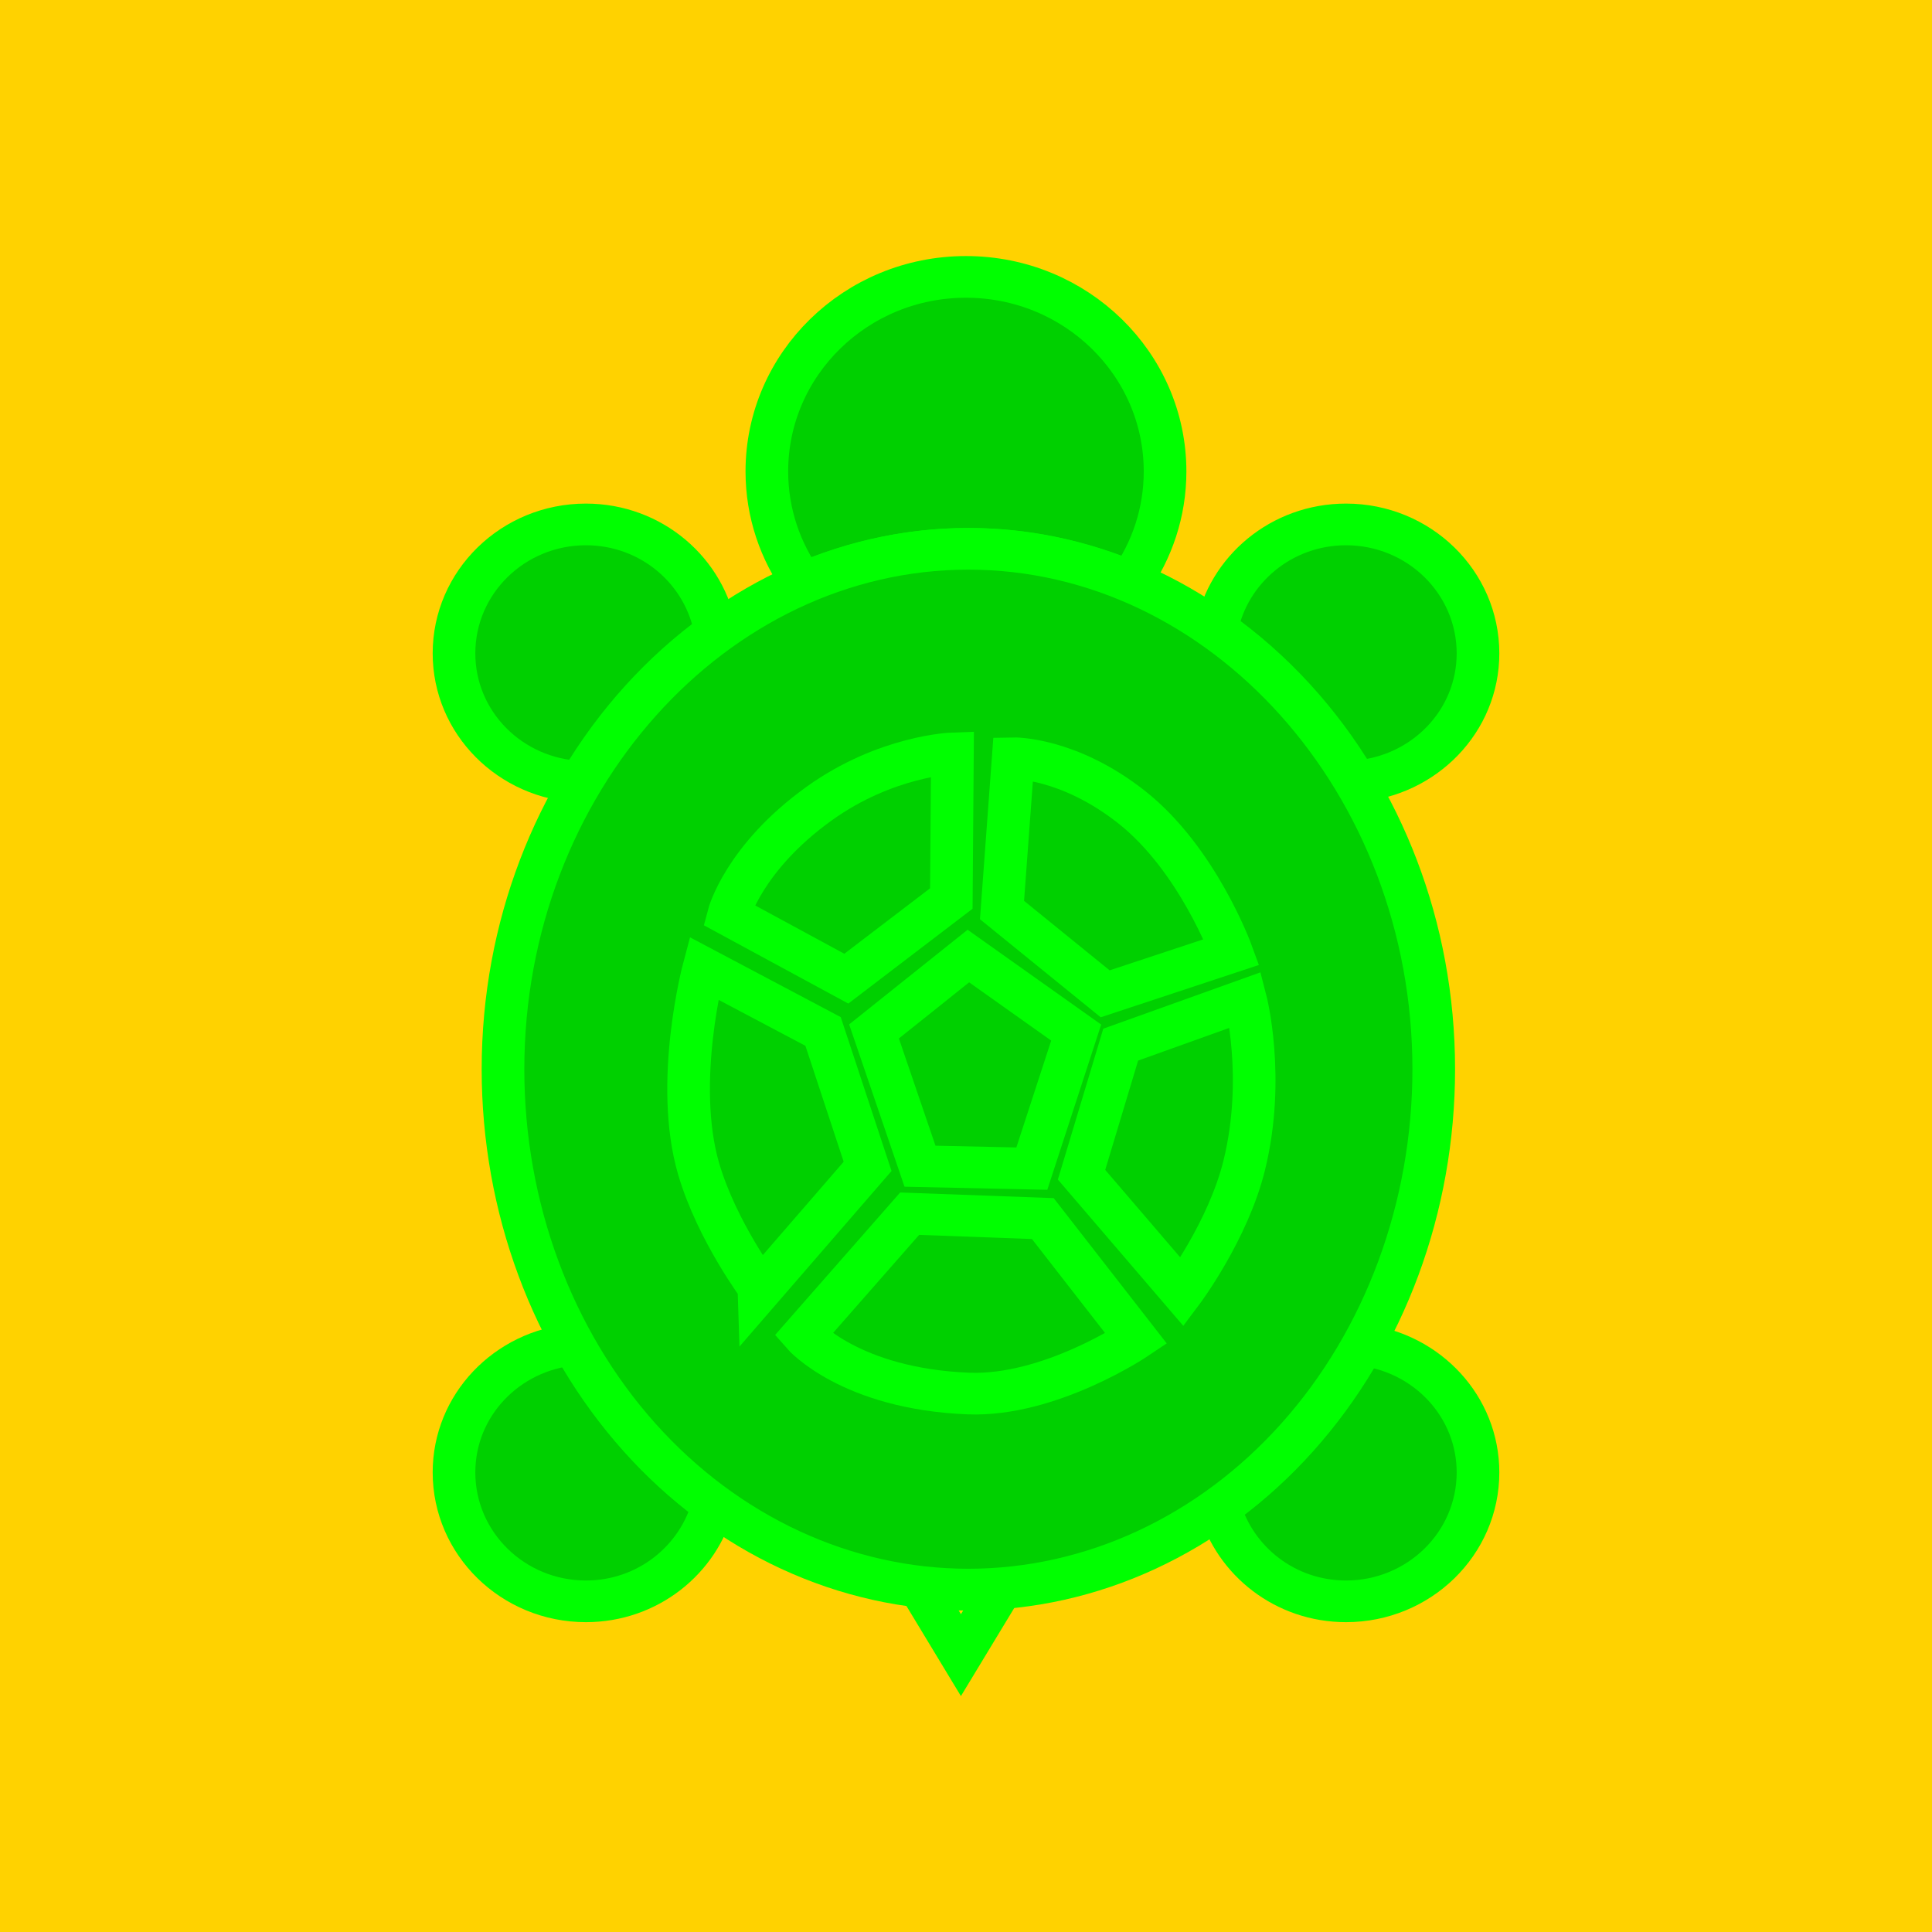
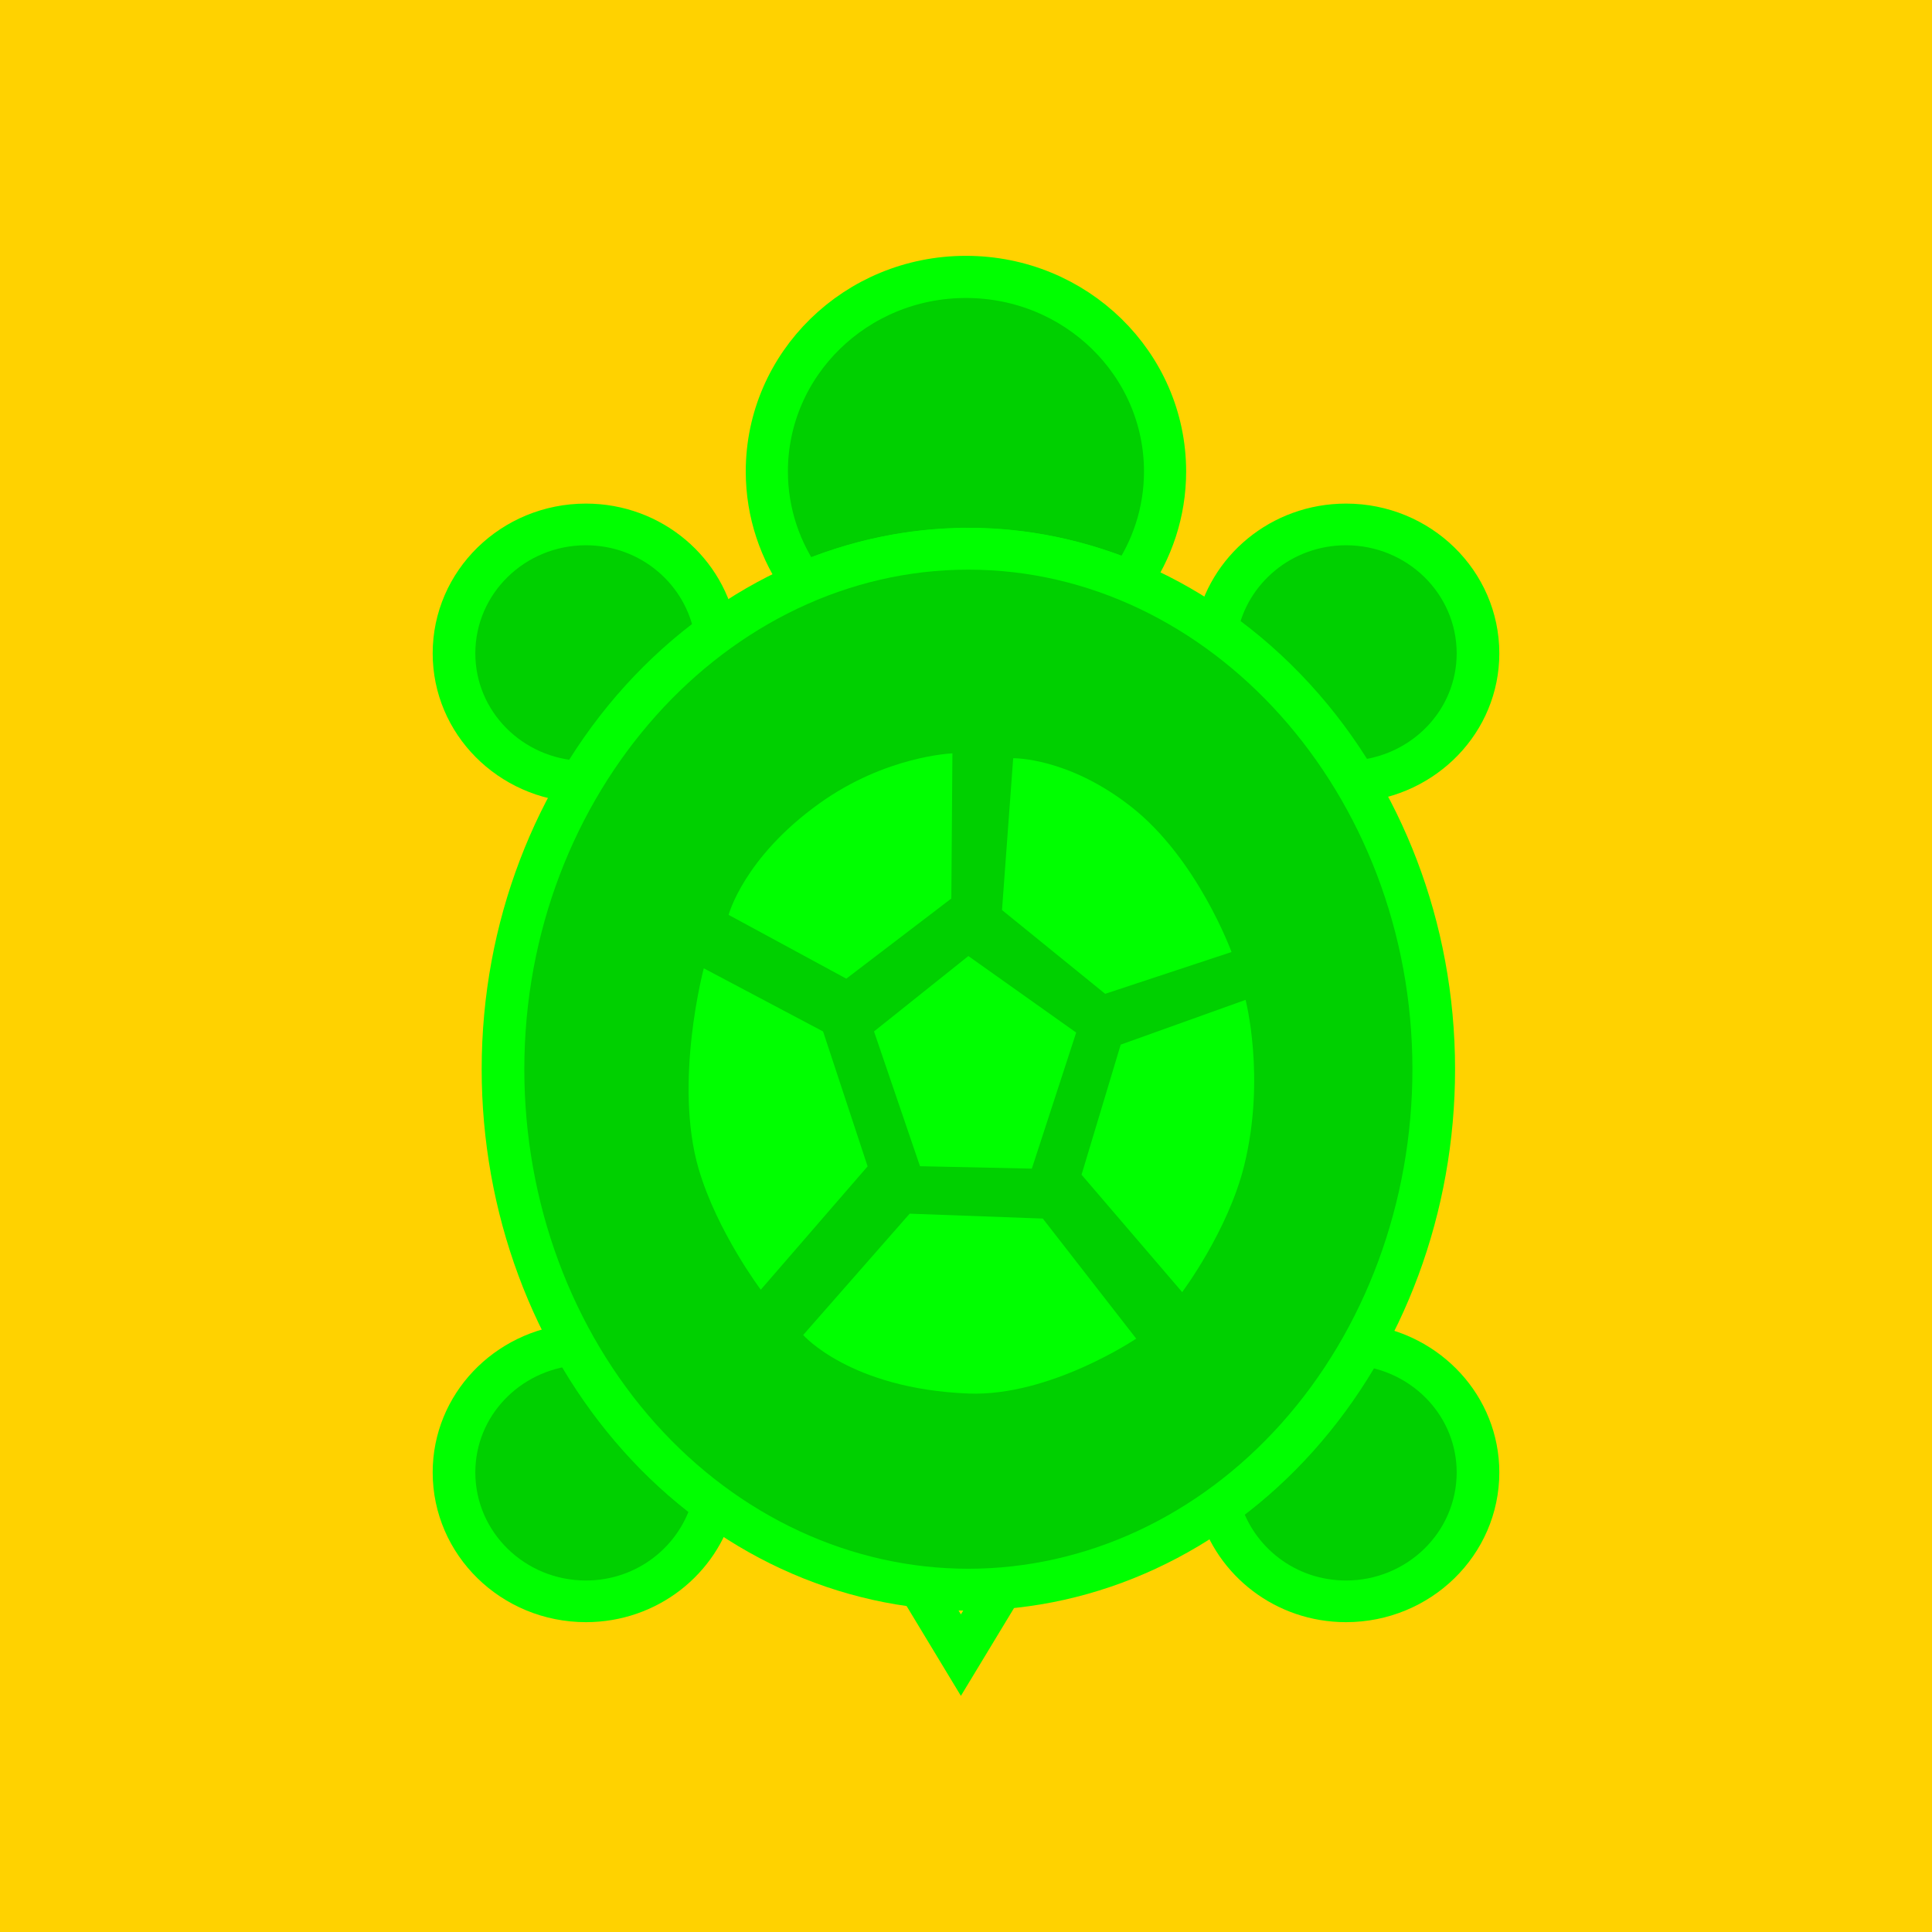
<svg xmlns="http://www.w3.org/2000/svg" version="1.0" width="55" height="55" id="svg2">
  <defs id="defs5" />
  <rect width="55" height="55" rx="0" x="0" y="0" id="rect2839" style="fill:#ffd200;fill-opacity:1;fill-rule:evenodd;stroke:none" />
-   <g transform="matrix(0.8489685,0,0,0.8295589,4.153366,4.687129)" id="g2831" style="stroke-width:1.43;stroke-miterlimit:4;stroke-dasharray:none">
-     <path d="m 27.579,48.9 c -0.553,0 -1.099,-0.035 -1.637,-0.1 l 1.388,2.349 1.368,-2.313 c -0.371,0.03 -0.741,0.064 -1.119,0.064 z" id="path3003" style="fill:none;stroke:#00ff00;stroke-width:1.43;stroke-miterlimit:4;stroke-opacity:1;stroke-dasharray:none" />
-     <g transform="translate(0.0825,0.6205)" id="g3005" style="fill:#00d000;fill-opacity:1;stroke:#00ff00;stroke-width:1.43;stroke-miterlimit:4;stroke-opacity:1;stroke-dasharray:none">
+   <g id="g3854">
+     <path d="m 27.567,45.252 c -0.469,0 -0.933,-0.029 -1.39,-0.083 l 1.178,1.949 1.161,-1.919 c -0.315,0.025 -0.629,0.053 -0.95,0.053 z" id="path3003" style="fill:none;stroke:#00ff00;stroke-width:1.2;stroke-miterlimit:4;stroke-opacity:1;stroke-dasharray:none" />
+     <g transform="matrix(0.8489685,0,0,0.8295589,4.223406,5.201871)" id="g3005" style="fill:#00d000;fill-opacity:1;stroke:#00ff00;stroke-width:1.43;stroke-miterlimit:4;stroke-opacity:1;stroke-dasharray:none">
      <path d="m 40.16,11.726 c -2.164,0 -3.958,1.555 -4.343,3.607 1.859,1.345 3.457,3.115 4.675,5.208 2.285,-0.172 4.094,-2.061 4.094,-4.39 0,-2.444 -1.982,-4.425 -4.426,-4.425 z" id="path3007" style="fill:#00d000;fill-opacity:1;stroke:#00ff00;stroke-width:1.43;stroke-miterlimit:4;stroke-opacity:1;stroke-dasharray:none" />
      <path d="m 40.713,39.887 c -1.224,2.232 -2.86,4.131 -4.797,5.556 0.521,1.864 2.213,3.239 4.244,3.239 2.443,0 4.426,-1.98 4.426,-4.424 0,-2.255 -1.693,-4.096 -3.873,-4.371 z" id="path3009" style="fill:#00d000;fill-opacity:1;stroke:#00ff00;stroke-width:1.43;stroke-miterlimit:4;stroke-opacity:1;stroke-dasharray:none" />
      <path d="m 14.273,39.871 c -2.253,0.206 -4.024,2.079 -4.024,4.387 0,2.443 1.98,4.424 4.424,4.424 2.064,0 3.784,-1.42 4.272,-3.332 -1.883,-1.416 -3.475,-3.289 -4.672,-5.479 z" id="path3011" style="fill:#00d000;fill-opacity:1;stroke:#00ff00;stroke-width:1.43;stroke-miterlimit:4;stroke-opacity:1;stroke-dasharray:none" />
      <path d="m 19.026,15.437 c -0.343,-2.103 -2.154,-3.711 -4.353,-3.711 -2.444,0 -4.424,1.981 -4.424,4.424 0,2.382 1.886,4.31 4.245,4.406 1.186,-2.043 2.732,-3.784 4.532,-5.119 z" id="path3013" style="fill:#00d000;fill-opacity:1;stroke:#00ff00;stroke-width:1.43;stroke-miterlimit:4;stroke-opacity:1;stroke-dasharray:none" />
    </g>
-     <path d="m 27.579,13.184 c 1.908,0 3.728,0.411 5.418,1.128 0.741,-1.076 1.178,-2.377 1.178,-3.783 0,-3.687 -2.989,-6.677 -6.677,-6.677 -3.687,0 -6.676,2.99 -6.676,6.677 0,1.428 0.452,2.749 1.216,3.834 1.724,-0.749 3.587,-1.179 5.541,-1.179 z" id="path3015" style="fill:#00d000;fill-opacity:1;stroke:#00ff00;stroke-width:1.43;stroke-miterlimit:4;stroke-opacity:1;stroke-dasharray:none" />
-     <g transform="translate(0.0825,0.6205)" id="g3017" style="fill:#00d000;fill-opacity:1;stroke:#00ff00;stroke-width:1.43;stroke-miterlimit:4;stroke-opacity:1;stroke-dasharray:none">
+     <path d="m 27.567,15.624 c 1.62,0 3.165,0.341 4.6,0.936 0.629,-0.893 1,-1.972 1,-3.138 0,-3.059 -2.538,-5.539 -5.669,-5.539 -3.13,0 -5.668,2.48 -5.668,5.539 0,1.185 0.384,2.28 1.032,3.181 1.464,-0.621 3.045,-0.978 4.704,-0.978 z" id="path3015" style="fill:#00d000;fill-opacity:1;stroke:#00ff00;stroke-width:1.2;stroke-miterlimit:4;stroke-opacity:1;stroke-dasharray:none" />
+     <g transform="matrix(0.8489685,0,0,0.8295589,4.223406,5.201871)" id="g3017" style="fill:#00d000;fill-opacity:1;stroke:#00ff00;stroke-width:1.43;stroke-miterlimit:4;stroke-opacity:1;stroke-dasharray:none">
      <path d="m 43.102,30.421 c 0,4.734 -1.645,9.28 -4.571,12.627 -2.925,3.348 -6.897,5.231 -11.034,5.231 -4.137,0 -8.109,-1.883 -11.034,-5.231 -2.925,-3.348 -4.571,-7.893 -4.571,-12.627 0,-9.797 7.044,-17.858 15.605,-17.858 8.561,0 15.605,8.061 15.605,17.858 z" id="path3019" style="fill:#00d000;fill-opacity:1;stroke:#00ff00;stroke-width:1.43;stroke-miterlimit:4;stroke-opacity:1;stroke-dasharray:none" />
    </g>
-     <g transform="translate(0.0825,0.6205)" id="g3021" style="fill:none;stroke:#00ff00;stroke-width:1.43;stroke-miterlimit:4;stroke-opacity:1;stroke-dasharray:none">
-       <path d="m 25.875,33.75 -1.542,-4.625 3.164,-2.587 3.615,2.626 -1.487,4.669 z" id="path3023" style="fill:none;stroke:#00ff00;stroke-width:1.43;stroke-miterlimit:4;stroke-opacity:1;stroke-dasharray:none" />
-       <path d="m 27.501,41.551 c -3.968,-0.16 -5.543,-2.009 -5.543,-2.009 l 3.57,-4.163 4.465,0.168 3.132,4.12 c 0,0 -2.89,1.994 -5.624,1.884 z" id="path3025" style="fill:none;stroke:#00ff00;stroke-width:1.43;stroke-miterlimit:4;stroke-opacity:1;stroke-dasharray:none" />
-       <path d="m 18.453,33.843 c -0.849,-2.968 0.172,-6.884 0.172,-6.884 l 4,2.167 1.493,4.629 -3.582,4.233 c 0,-10e-4 -1.465,-1.99 -2.083,-4.145 z" id="path3027" style="fill:none;stroke:#00ff00;stroke-width:1.43;stroke-miterlimit:4;stroke-opacity:1;stroke-dasharray:none" />
-       <path d="m 19.458,25.125 c 0,0 0.5,-1.958 3.039,-3.822 2.237,-1.643 4.465,-1.72 4.465,-1.72 l -0.037,4.981 -3.521,2.75 -3.946,-2.189 z" id="path3029" style="fill:none;stroke:#00ff00;stroke-width:1.43;stroke-miterlimit:4;stroke-opacity:1;stroke-dasharray:none" />
-       <path d="M 32.084,27.834 28.625,24.959 29,19.75 c 0,0 1.834,-0.042 3.959,1.667 2.228,1.791 3.362,4.983 3.362,4.983 l -4.237,1.434 z" id="path3031" style="fill:none;stroke:#00ff00;stroke-width:1.43;stroke-miterlimit:4;stroke-opacity:1;stroke-dasharray:none" />
-       <path d="m 31.292,34.042 1.313,-4.464 4.187,-1.536 c 0,0 0.677,2.663 -0.042,5.667 -0.54,2.256 -2.084,4.361 -2.084,4.361 l -3.374,-4.028 z" id="path3033" style="fill:none;stroke:#00ff00;stroke-width:1.43;stroke-miterlimit:4;stroke-opacity:1;stroke-dasharray:none" />
+     <g transform="matrix(0.8489685,0,0,0.8295589,4.223406,5.201871)" id="g3021" style="fill:#00ff00;fill-opacity:1;stroke:none">
+       <path d="m 25.875,33.75 -1.542,-4.625 3.164,-2.587 3.615,2.626 -1.487,4.669 z" id="path3023" style="fill:#00ff00;fill-opacity:1;stroke:none" />
+       <path d="m 27.501,41.551 c -3.968,-0.16 -5.543,-2.009 -5.543,-2.009 l 3.57,-4.163 4.465,0.168 3.132,4.12 c 0,0 -2.89,1.994 -5.624,1.884 z" id="path3025" style="fill:#00ff00;fill-opacity:1;stroke:none" />
+       <path d="m 18.453,33.843 c -0.849,-2.968 0.172,-6.884 0.172,-6.884 l 4,2.167 1.493,4.629 -3.582,4.233 c 0,-10e-4 -1.465,-1.99 -2.083,-4.145 z" id="path3027" style="fill:#00ff00;fill-opacity:1;stroke:none" />
+       <path d="m 19.458,25.125 c 0,0 0.5,-1.958 3.039,-3.822 2.237,-1.643 4.465,-1.72 4.465,-1.72 l -0.037,4.981 -3.521,2.75 -3.946,-2.189 z" id="path3029" style="fill:#00ff00;fill-opacity:1;stroke:none" />
+       <path d="M 32.084,27.834 28.625,24.959 29,19.75 c 0,0 1.834,-0.042 3.959,1.667 2.228,1.791 3.362,4.983 3.362,4.983 l -4.237,1.434 z" id="path3031" style="fill:#00ff00;fill-opacity:1;stroke:none" />
+       <path d="m 31.292,34.042 1.313,-4.464 4.187,-1.536 c 0,0 0.677,2.663 -0.042,5.667 -0.54,2.256 -2.084,4.361 -2.084,4.361 l -3.374,-4.028 z" id="path3033" style="fill:#00ff00;fill-opacity:1;stroke:none" />
    </g>
  </g>
</svg>
